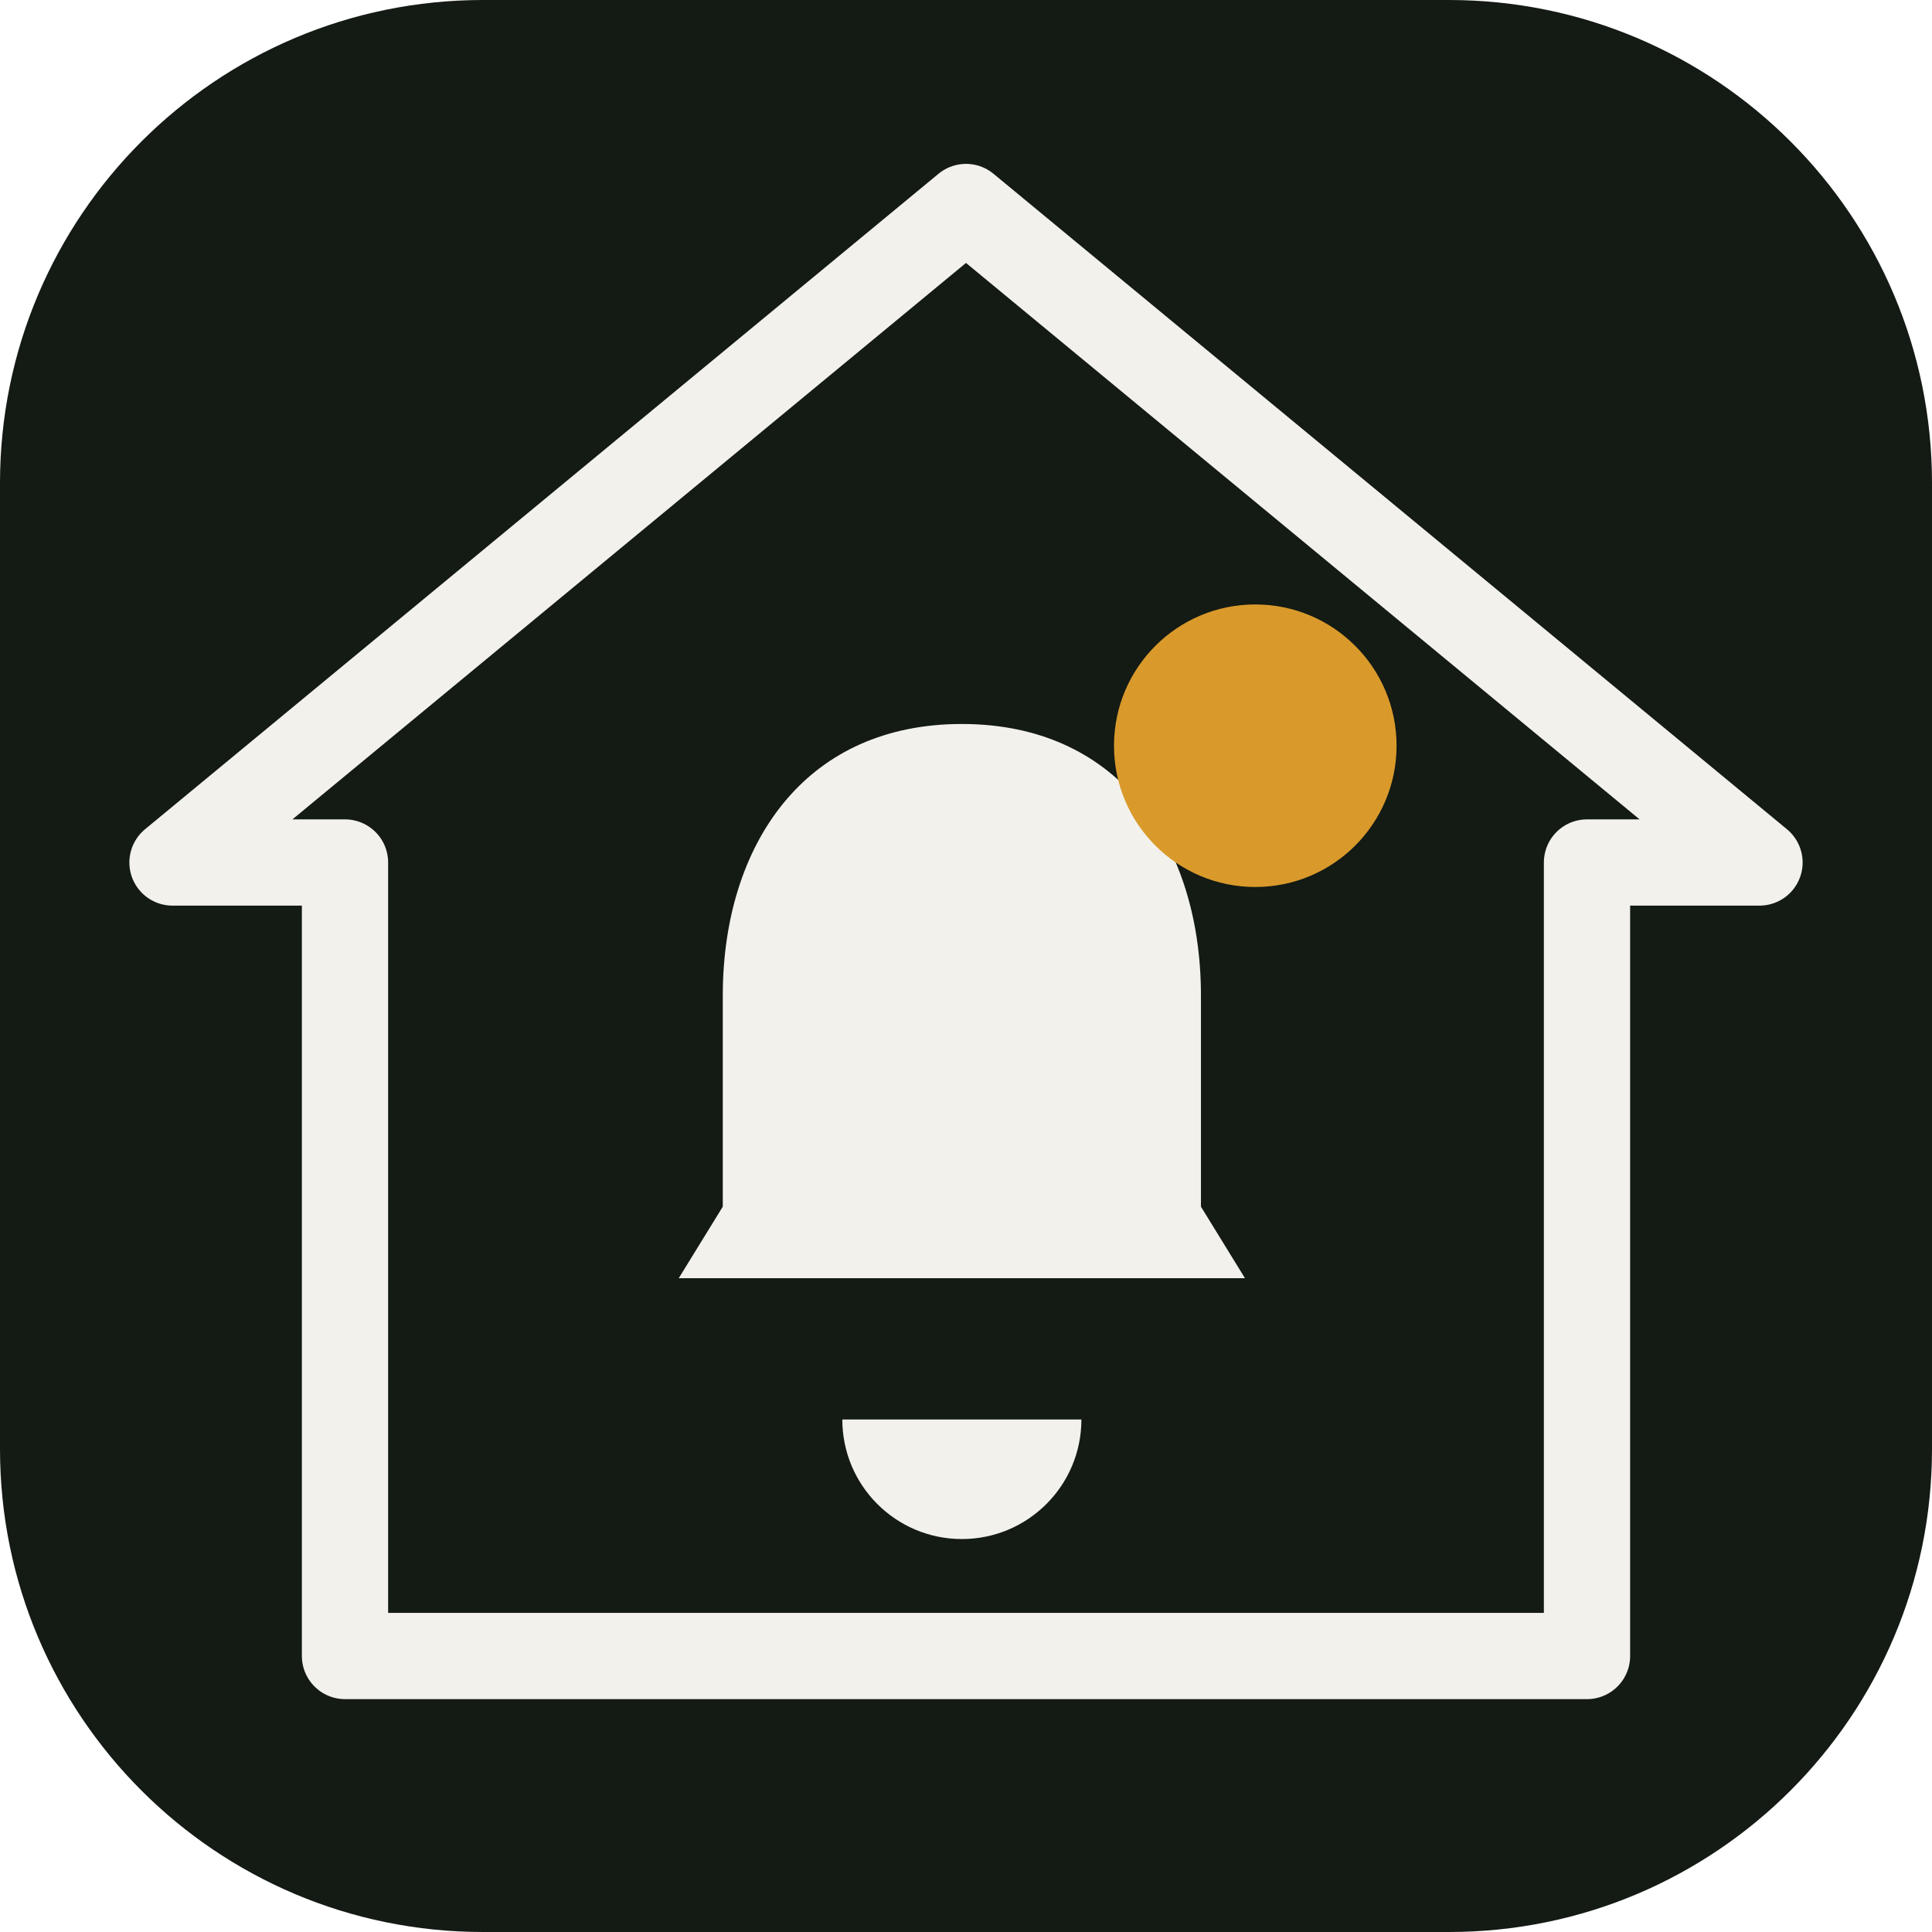
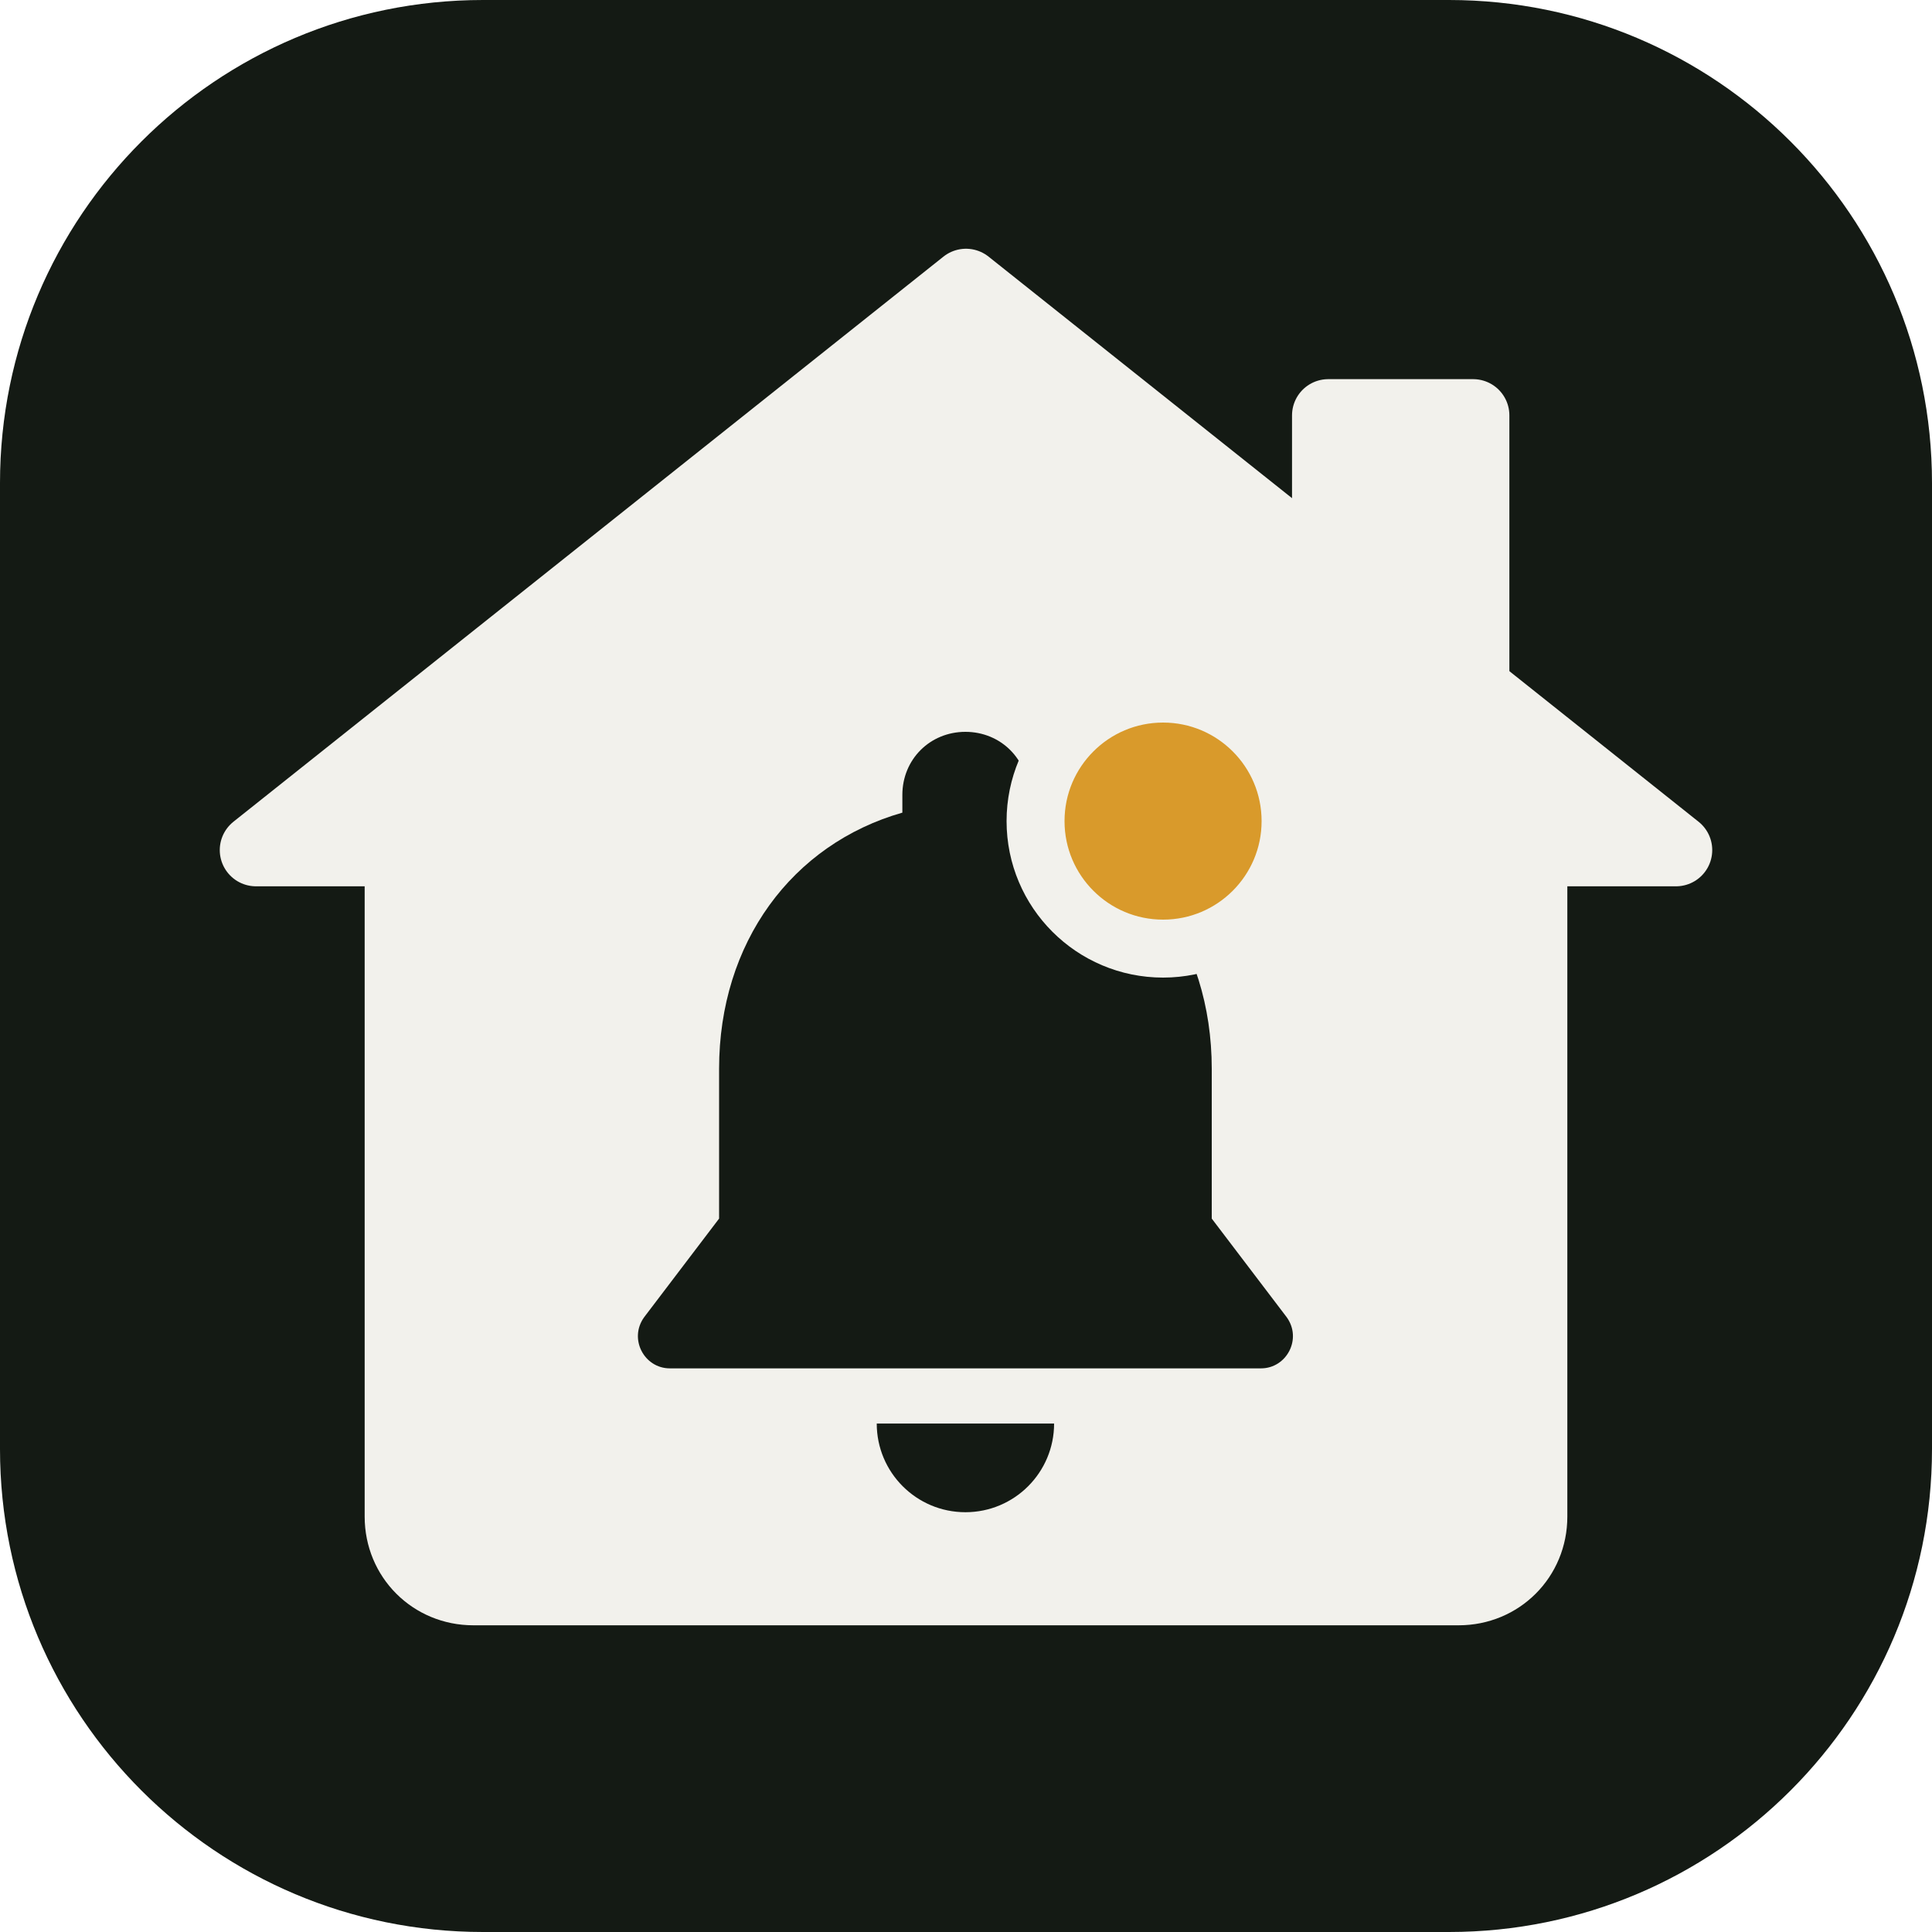
<svg xmlns="http://www.w3.org/2000/svg" viewBox="0 0 56 56">
  <rect width="56" height="56" rx="14" fill="#141a14" />
-   <path d="M28 6 L51 25 L46 25 L46 48 L10 48 L10 25 L5 25 Z" fill="none" stroke="#f2f1ec" stroke-width="2.5" stroke-linejoin="round" />
-   <g transform="translate(11.5,15) scale(0.63)">
-     <path d="M26 7 C17.5 7 12.5 13.5 12.5 22 L12.5 31 L8.5 37.5 L43.5 37.5 L39.5 31 L39.5 22 C39.5 13.5 34.5 7 26 7 Z" fill="#f2f1ec" stroke="#141a14" stroke-width="5" />
-     <path d="M20.5 41.5 a5.5 5.5 0 0 0 11 0 Z" fill="#f2f1ec" />
-     <circle cx="39.5" cy="10.5" r="6.5" fill="#d99a2b" />
+   <g transform="translate(28,28) scale(0.84) translate(-28,-28)">
+     <path d="M28 4.5 L52.5 24 L47.5 24 L47.5 47 C47.5 48.4 46.4 49.5 45 49.5 L11 49.5 C9.6 49.5 8.5 48.4 8.5 47 L8.5 24 L3.5 24 Z" fill="#f2f1ec" stroke="#f2f1ec" stroke-width="2.5" stroke-linejoin="round" />
+     <path d="M40.5 9 L45.5 9 L45.5 18.4 L40.5 14.4 Z" fill="#f2f1ec" stroke="#f2f1ec" stroke-width="2.5" stroke-linejoin="round" />
+     <g transform="translate(10.3,15.5) scale(0.68)">
+       <path d="M26 6.5 C27.8 6.5 29.2 7.9 29.2 9.7 L29.2 10.6 C34.8 12.2 38.5 17.2 38.5 23.6 L38.5 31.2 L42.3 36.2 C43.1 37.3 42.3 38.8 41 38.8 L11 38.8 C9.7 38.8 8.9 37.3 9.7 36.2 L13.5 31.2 L13.5 23.6 C13.5 17.2 17.2 12.2 22.8 10.6 L22.8 9.7 C22.8 7.9 24.2 6.5 26 6.5 Z" fill="#141a14" />
+       <path d="M21.5 41.6 A4.5 4.5 0 0 0 30.5 41.6 Z" fill="#141a14" />
+     </g>
+     <circle cx="34.8" cy="23" r="4.4" fill="#d99a2b" stroke="#f2f1ec" stroke-width="2" />
  </g>
</svg>
